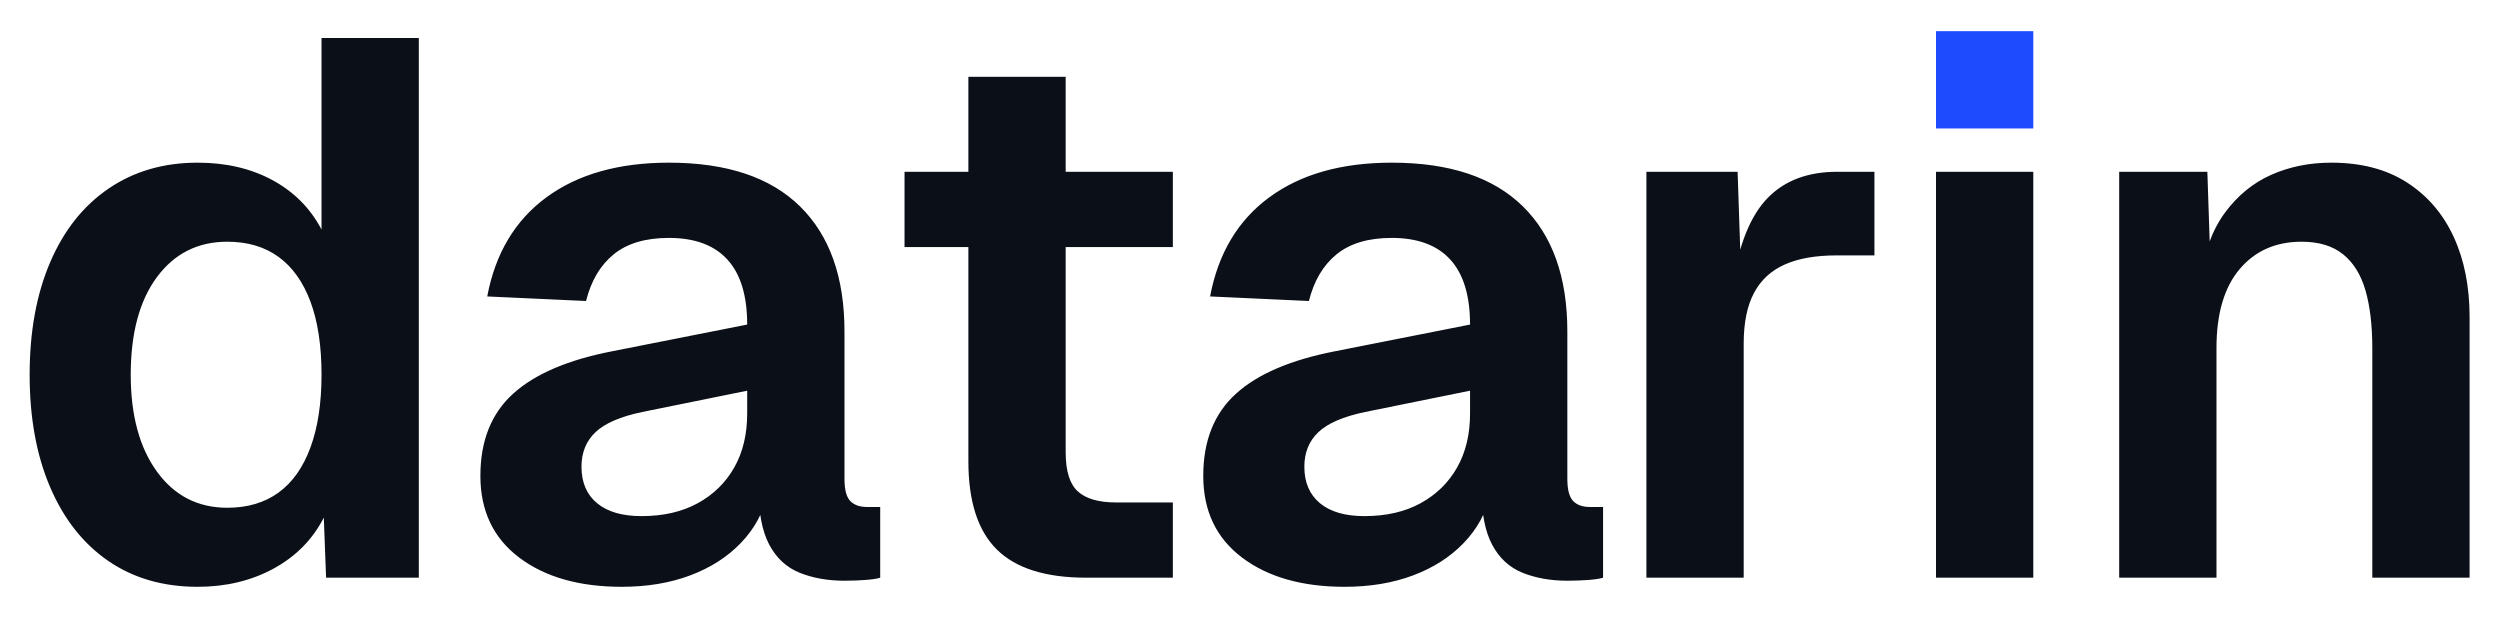
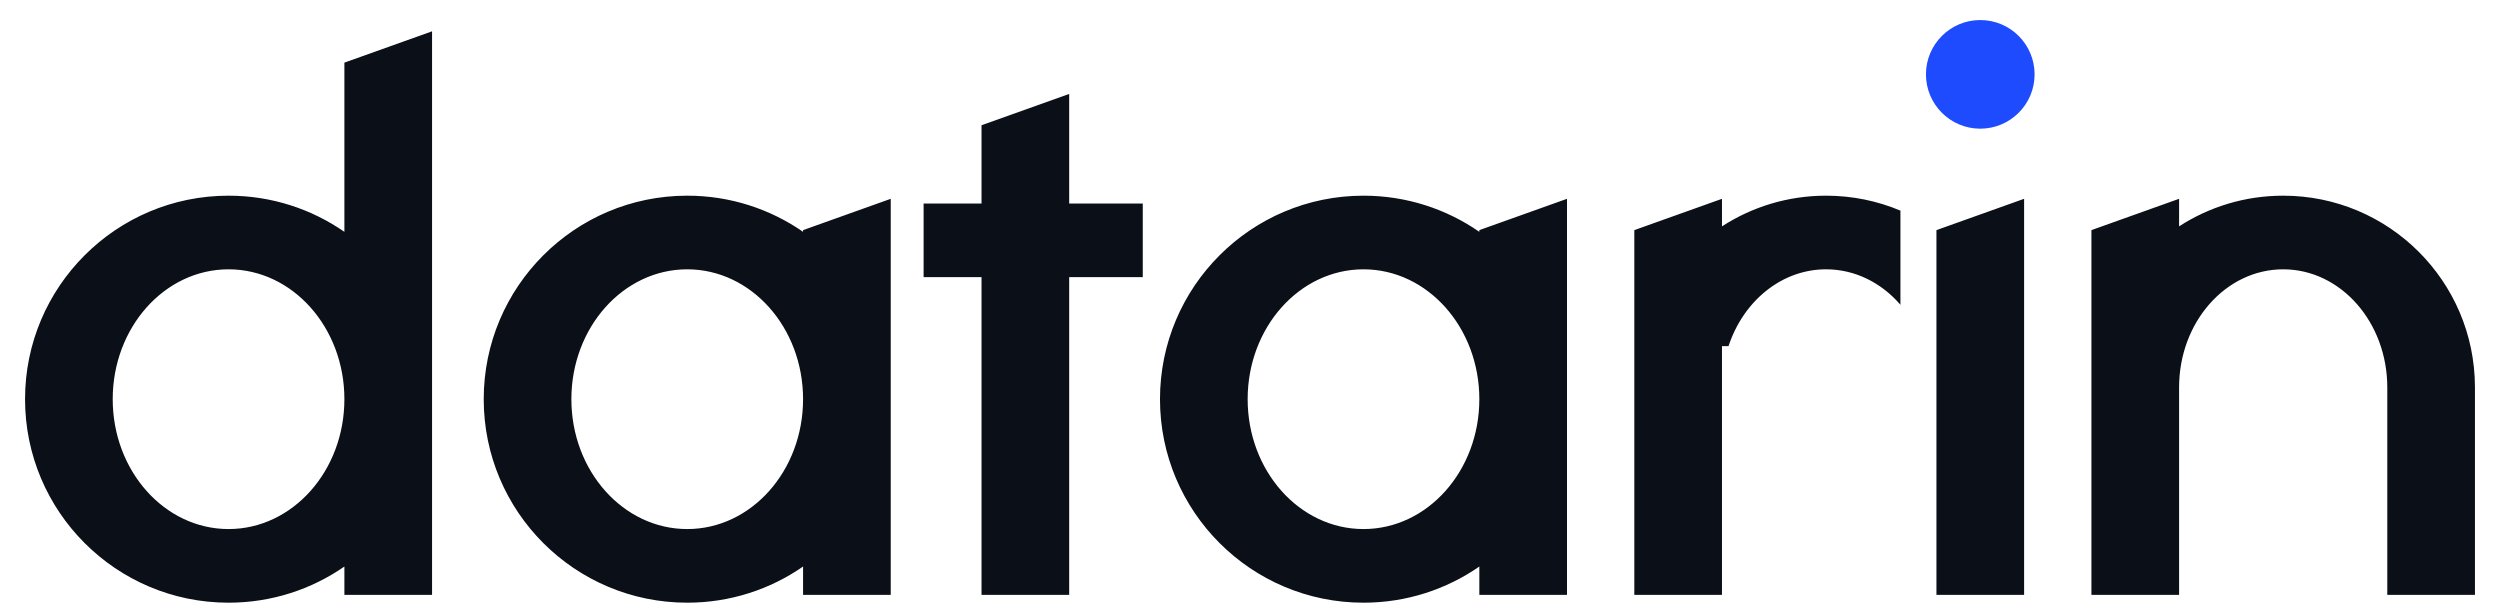
- <svg xmlns="http://www.w3.org/2000/svg" viewBox="0 -760 3289 812" role="img" aria-label="datarin">
-   <path fill="#0B0F17" d="M260 12Q192 12 142.5 -22.0Q93 -56 66.0 -119.0Q39 -182 39 -267Q39 -352 66.0 -415.0Q93 -478 143.0 -512.0Q193 -546 260 -546Q316 -546 358.5 -523.0Q401 -500 423 -458V-710H551V0H429L426 -79Q404 -36 360.0 -12.0Q316 12 260 12ZM299 -92Q339 -92 366.5 -112.0Q394 -132 408.5 -171.5Q423 -211 423 -267Q423 -324 408.5 -363.0Q394 -402 366.5 -422.0Q339 -442 299 -442Q241 -442 206.5 -395.5Q172 -349 172 -267Q172 -187 206.5 -139.5Q241 -92 299 -92ZM818 12Q734 12 683.0 -26.5Q632 -65 632 -134Q632 -203 675.0 -242.0Q718 -281 806 -298L983 -333Q983 -390 957.0 -418.5Q931 -447 880 -447Q834 -447 807.5 -425.5Q781 -404 771 -364L641 -370Q657 -455 719.0 -500.5Q781 -546 880 -546Q994 -546 1052.5 -488.5Q1111 -431 1111 -324V-130Q1111 -109 1118.5 -101.0Q1126 -93 1141 -93H1158V0Q1152 2 1138.5 3.0Q1125 4 1111 4Q1078 4 1052.0 -6.5Q1026 -17 1012.0 -43.5Q998 -70 998 -116L1009 -108Q1001 -73 974.5 -45.5Q948 -18 908.0 -3.0Q868 12 818 12ZM844 -81Q887 -81 918.0 -98.0Q949 -115 966.0 -145.0Q983 -175 983 -216V-246L845 -218Q802 -209 783.5 -191.5Q765 -174 765 -146Q765 -115 785.5 -98.0Q806 -81 844 -81ZM1429 0Q1349 0 1311.5 -37.0Q1274 -74 1274 -153V-659H1402V-165Q1402 -128 1418.0 -113.5Q1434 -99 1468 -99H1543V0ZM1190 -435V-534H1543V-435ZM1769 12Q1685 12 1634.0 -26.5Q1583 -65 1583 -134Q1583 -203 1626.0 -242.0Q1669 -281 1757 -298L1934 -333Q1934 -390 1908.0 -418.5Q1882 -447 1831 -447Q1785 -447 1758.5 -425.5Q1732 -404 1722 -364L1592 -370Q1608 -455 1670.0 -500.5Q1732 -546 1831 -546Q1945 -546 2003.5 -488.5Q2062 -431 2062 -324V-130Q2062 -109 2069.5 -101.0Q2077 -93 2092 -93H2109V0Q2103 2 2089.5 3.0Q2076 4 2062 4Q2029 4 2003.0 -6.5Q1977 -17 1963.0 -43.5Q1949 -70 1949 -116L1960 -108Q1952 -73 1925.5 -45.5Q1899 -18 1859.0 -3.0Q1819 12 1769 12ZM1795 -81Q1838 -81 1869.0 -98.0Q1900 -115 1917.0 -145.0Q1934 -175 1934 -216V-246L1796 -218Q1753 -209 1734.5 -191.5Q1716 -174 1716 -146Q1716 -115 1736.5 -98.0Q1757 -81 1795 -81ZM2166 0V-534H2286L2291 -386L2280 -388Q2292 -465 2325.5 -499.5Q2359 -534 2417 -534H2466V-424H2416Q2375 -424 2348.0 -412.0Q2321 -400 2307.5 -374.5Q2294 -349 2294 -308V0ZM2547 0V-534H2675V0ZM2788 0V-534H2904L2909 -384L2894 -390Q2902 -446 2927.0 -480.0Q2952 -514 2988.0 -530.0Q3024 -546 3067 -546Q3126 -546 3166.5 -520.0Q3207 -494 3228.0 -448.5Q3249 -403 3249 -343V0H3121V-302Q3121 -347 3112.0 -378.0Q3103 -409 3082.5 -425.5Q3062 -442 3028 -442Q2977 -442 2946.5 -406.0Q2916 -370 2916 -302V0Z" />
-   <rect x="2547" y="-719" width="128" height="128" fill="#1F4BFF" />
+ <svg xmlns="http://www.w3.org/2000/svg" viewBox="0 -760 3194 780" role="img" aria-label="datarin">
+   <path fill="#0B0F17" d="M440.0 0.0H552.0V-720.0L440.0 -680.0V-463.795C397.995 -492.928 346.991 -510.0 292.0 -510.0C148.406 -510.0 32.0 -393.594 32.0 -250.0C32.0 -106.406 148.406 10.0 292.0 10.0C346.991 10.0 397.995 -7.072 440.0 -36.205ZM440.0 -250.0C440.0 -158.365 373.738 -84.08 292.0 -84.08C210.262 -84.08 144.0 -158.365 144.0 -250.0C144.0 -341.635 210.262 -415.92 292.0 -415.92C373.738 -415.92 440.0 -341.635 440.0 -250.0ZM1026.0 0.0H1138.0V-506.0L1026.0 -466.0V-463.795C983.995 -492.928 932.991 -510.0 878.0 -510.0C734.406 -510.0 618.0 -393.594 618.0 -250.0C618.0 -106.406 734.406 10.0 878.0 10.0C932.991 10.0 983.995 -7.072 1026.0 -36.205ZM1026.0 -250.0C1026.0 -158.365 959.738 -84.08 878.0 -84.08C796.262 -84.08 730.0 -158.365 730.0 -250.0C730.0 -341.635 796.262 -415.92 878.0 -415.92C959.738 -415.92 1026.0 -341.635 1026.0 -250.0ZM1254.0 0.0H1366.0V-405.92H1460.0V-500.0H1366.0V-640.0L1254.0 -600.0V-500.0H1180.0V-405.92H1254.0ZM1890.0 0.0H2002.0V-506.0L1890.0 -466.0V-463.795C1847.995 -492.928 1796.991 -510.0 1742.0 -510.0C1598.406 -510.0 1482.0 -393.594 1482.0 -250.0C1482.0 -106.406 1598.406 10.0 1742.0 10.0C1796.991 10.0 1847.995 -7.072 1890.0 -36.205ZM1890.0 -250.0C1890.0 -158.365 1823.738 -84.08 1742.0 -84.08C1660.262 -84.08 1594.0 -158.365 1594.0 -250.0C1594.0 -341.635 1660.262 -415.92 1742.0 -415.92C1823.738 -415.92 1890.0 -341.635 1890.0 -250.0ZM2088.0 0.0H2200.0V-317.822H2208.374C2227.243 -375.121 2275.923 -415.92 2333.0 -415.92C2370.215 -415.92 2403.86 -398.576 2428.0 -370.622V-490.901C2398.786 -503.201 2366.687 -510.0 2333.0 -510.0C2283.969 -510.0 2238.303 -495.597 2200.0 -470.792V-506.0L2088.0 -466.0ZM2474.0 0.0H2586.0V-506.0L2474.0 -466.0ZM2672.0 0.0H2784.0V-265.0C2784.0 -348.351 2843.546 -415.92 2917.0 -415.92C2990.454 -415.92 3050.0 -348.351 3050.0 -265.0V0.0H3162.0V-266.0H3161.998C3161.459 -400.85 3051.976 -510.0 2917.0 -510.0C2867.969 -510.0 2822.303 -495.597 2784.0 -470.792V-506.0L2672.0 -466.0Z" />
+   <circle cx="2530.0" cy="-665" r="69.4" fill="#1F4BFF" />
</svg>
